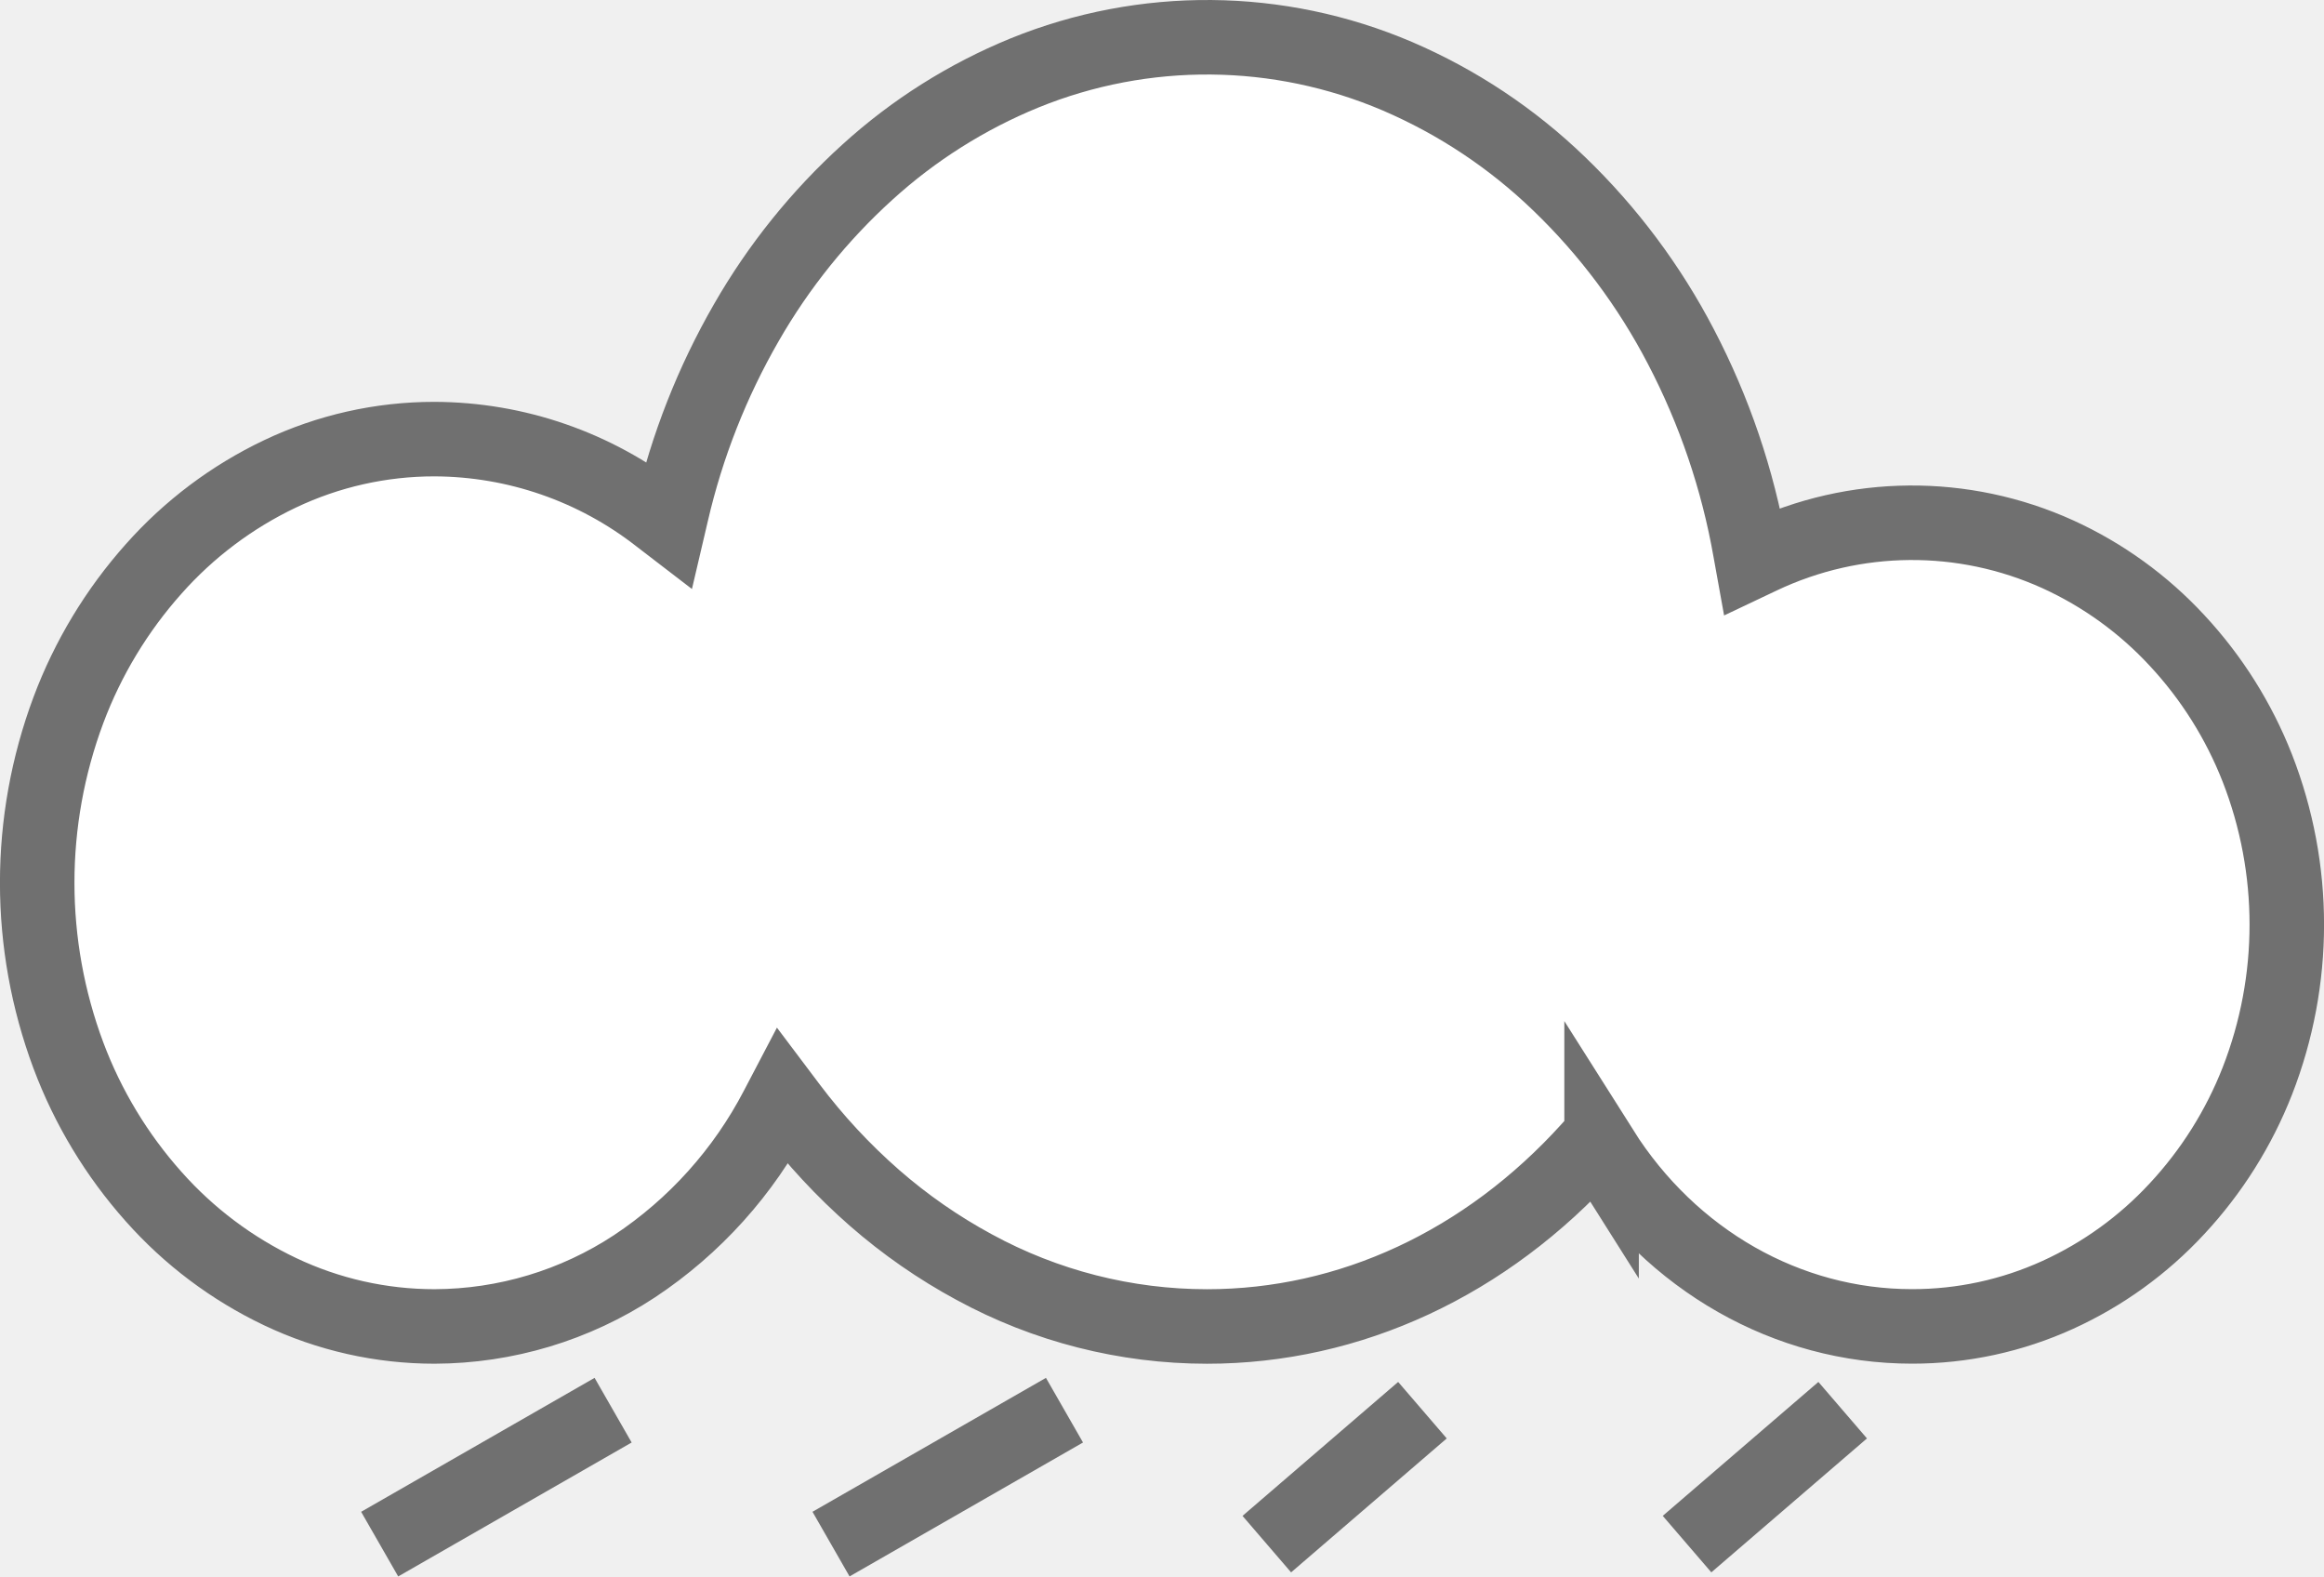
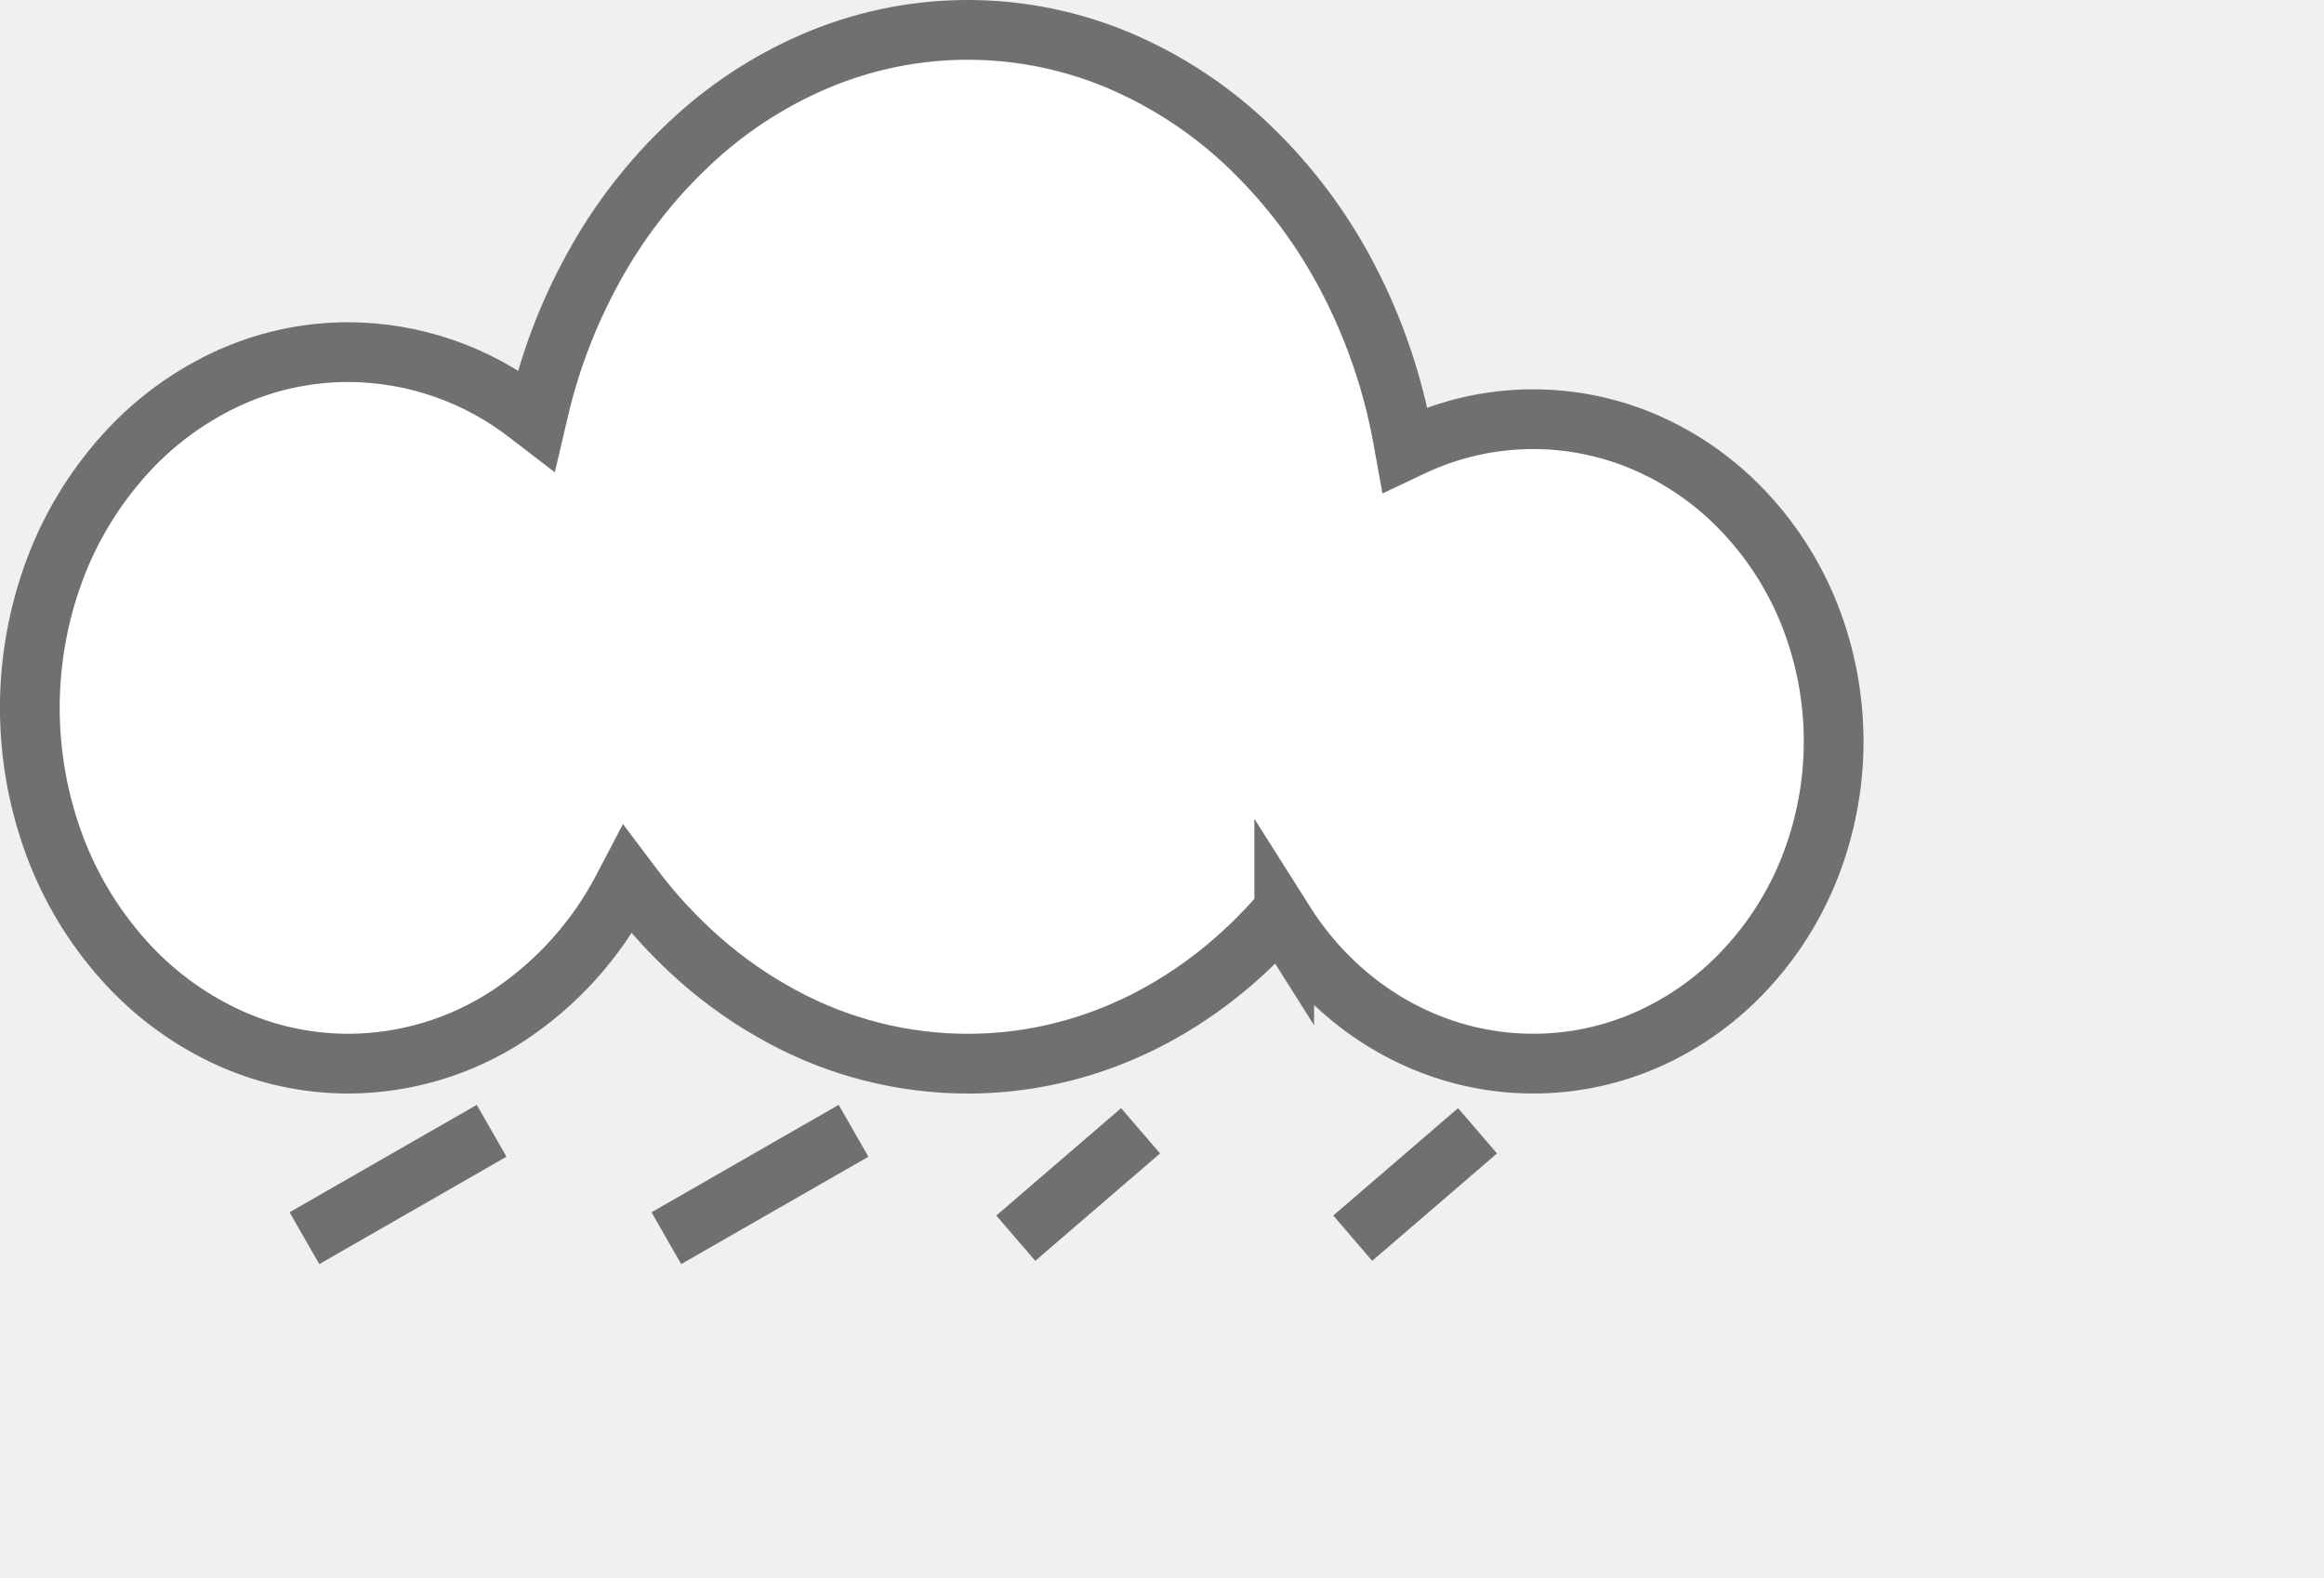
- <svg xmlns="http://www.w3.org/2000/svg" viewBox="0 0 249.573 169.249">
+ <svg xmlns="http://www.w3.org/2000/svg" viewBox="0 0 249 169" id="el_VyGfFWE2L0">
+   <style>@-webkit-keyframes el_pR_h_eiVrS_c6tzoREom_Animation{
+ 0%{-webkit-transform: scale(0.8, 0.8);transform: scale(0.8, 0.8);}
+ 100%{-webkit-transform: scale(1, 1);transform: scale(1, 1);}}
+ @keyframes el_pR_h_eiVrS_c6tzoREom_Animation{
+ 0%{-webkit-transform: scale(0.8, 0.8);transform: scale(0.8, 0.8);}
+ 100%{-webkit-transform: scale(1, 1);transform: scale(1, 1);}}
+ #el_VyGfFWE2L0 *{-webkit-animation-duration: 3s;animation-duration: 3s;-webkit-animation-iteration-count: infinite;animation-iteration-count: infinite;-webkit-animation-timing-function: cubic-bezier(0, 0, 1, 1);animation-timing-function: cubic-bezier(0, 0, 1, 1);}
+ #el_pR_h_eiVrS{fill: #fff;stroke: #707070;stroke-width: 8px;-webkit-transform: translate(-2.5px, 2.5px);transform: translate(-2.5px, 2.5px);}
+ #el_pR_h_eiVrS_c6tzoREom{-webkit-animation-name: el_pR_h_eiVrS_c6tzoREom_Animation;animation-name: el_pR_h_eiVrS_c6tzoREom_Animation;-webkit-transform-origin: 50% 50%;transform-origin: 50% 50%;transform-box: fill-box;-webkit-transform: scale(0.8, 0.8);transform: scale(0.8, 0.8);}</style>
  <defs>
-     <style>
-       .cls-1 {
-         fill: #fff;
-         stroke: #707070;
-         stroke-width: 8px;
-       }
-     </style>
+     
  </defs>
-   <path id="rainy" class="cls-1" d="M200.384,148.9,183.67,163.279Zm-45.128,0-16.714,14.381Zm-38.442,0L91.743,163.279Zm-48.472,0-25.07,14.381Zm106.151-27.957-.576-.912-.715.791c-11.124,12.311-25.716,19.092-41.083,19.092a52.253,52.253,0,0,1-25-6.372,58.674,58.674,0,0,1-10.707-7.434,64.825,64.825,0,0,1-9.1-9.8l-.77-1.022-.6,1.145a45.729,45.729,0,0,1-15.3,17.014,39.273,39.273,0,0,1-21.474,6.466,38.606,38.606,0,0,1-16.594-3.739A42.619,42.619,0,0,1,19,125.971a48.172,48.172,0,0,1-9.149-15.142,52.96,52.96,0,0,1,0-37.106A48.154,48.154,0,0,1,19,58.581a42.6,42.6,0,0,1,13.56-10.2,38.6,38.6,0,0,1,16.594-3.737,39.393,39.393,0,0,1,24.172,8.38l1,.767.3-1.28a74.462,74.462,0,0,1,8.03-20.384A66.451,66.451,0,0,1,95.666,15.967,57.326,57.326,0,0,1,112.524,5.331a52.037,52.037,0,0,1,40.032.349,57.873,57.873,0,0,1,17.391,11.561,67.486,67.486,0,0,1,13.065,17.475,75.482,75.482,0,0,1,7.445,21.9l.2,1.108.96-.455a37.9,37.9,0,0,1,31.882-.256,40.091,40.091,0,0,1,12.791,9.247,43.315,43.315,0,0,1,8.626,13.712,46.168,46.168,0,0,1,0,33.584,43.315,43.315,0,0,1-8.626,13.712,40.066,40.066,0,0,1-12.791,9.247,37.675,37.675,0,0,1-15.666,3.391C194.464,139.912,182,132.819,174.493,120.942Z" transform="translate(-2.5 2.5)" />
+   <g id="el_pR_h_eiVrS_c6tzoREom" data-animator-group="true" data-animator-type="2">
+     <path id="el_pR_h_eiVrS" d="M200.384,148.9,183.67,163.279Zm-45.128,0-16.714,14.381Zm-38.442,0L91.743,163.279Zm-48.472,0-25.07,14.381Zm106.151-27.957-.576-.912-.715.791c-11.124,12.311-25.716,19.092-41.083,19.092a52.253,52.253,0,0,1-25-6.372,58.674,58.674,0,0,1-10.707-7.434,64.825,64.825,0,0,1-9.1-9.8l-.77-1.022-.6,1.145a45.729,45.729,0,0,1-15.3,17.014,39.273,39.273,0,0,1-21.474,6.466,38.606,38.606,0,0,1-16.594-3.739A42.619,42.619,0,0,1,19,125.971a48.172,48.172,0,0,1-9.149-15.142,52.96,52.96,0,0,1,0-37.106A48.154,48.154,0,0,1,19,58.581a42.6,42.6,0,0,1,13.56-10.2,38.6,38.6,0,0,1,16.594-3.737,39.393,39.393,0,0,1,24.172,8.38l1,.767.3-1.28a74.462,74.462,0,0,1,8.03-20.384A66.451,66.451,0,0,1,95.666,15.967,57.326,57.326,0,0,1,112.524,5.331a52.037,52.037,0,0,1,40.032.349,57.873,57.873,0,0,1,17.391,11.561,67.486,67.486,0,0,1,13.065,17.475,75.482,75.482,0,0,1,7.445,21.9l.2,1.108.96-.455a37.9,37.9,0,0,1,31.882-.256,40.091,40.091,0,0,1,12.791,9.247,43.315,43.315,0,0,1,8.626,13.712,46.168,46.168,0,0,1,0,33.584,43.315,43.315,0,0,1-8.626,13.712,40.066,40.066,0,0,1-12.791,9.247,37.675,37.675,0,0,1-15.666,3.391C194.464,139.912,182,132.819,174.493,120.942Z" />
+   </g>
</svg>
